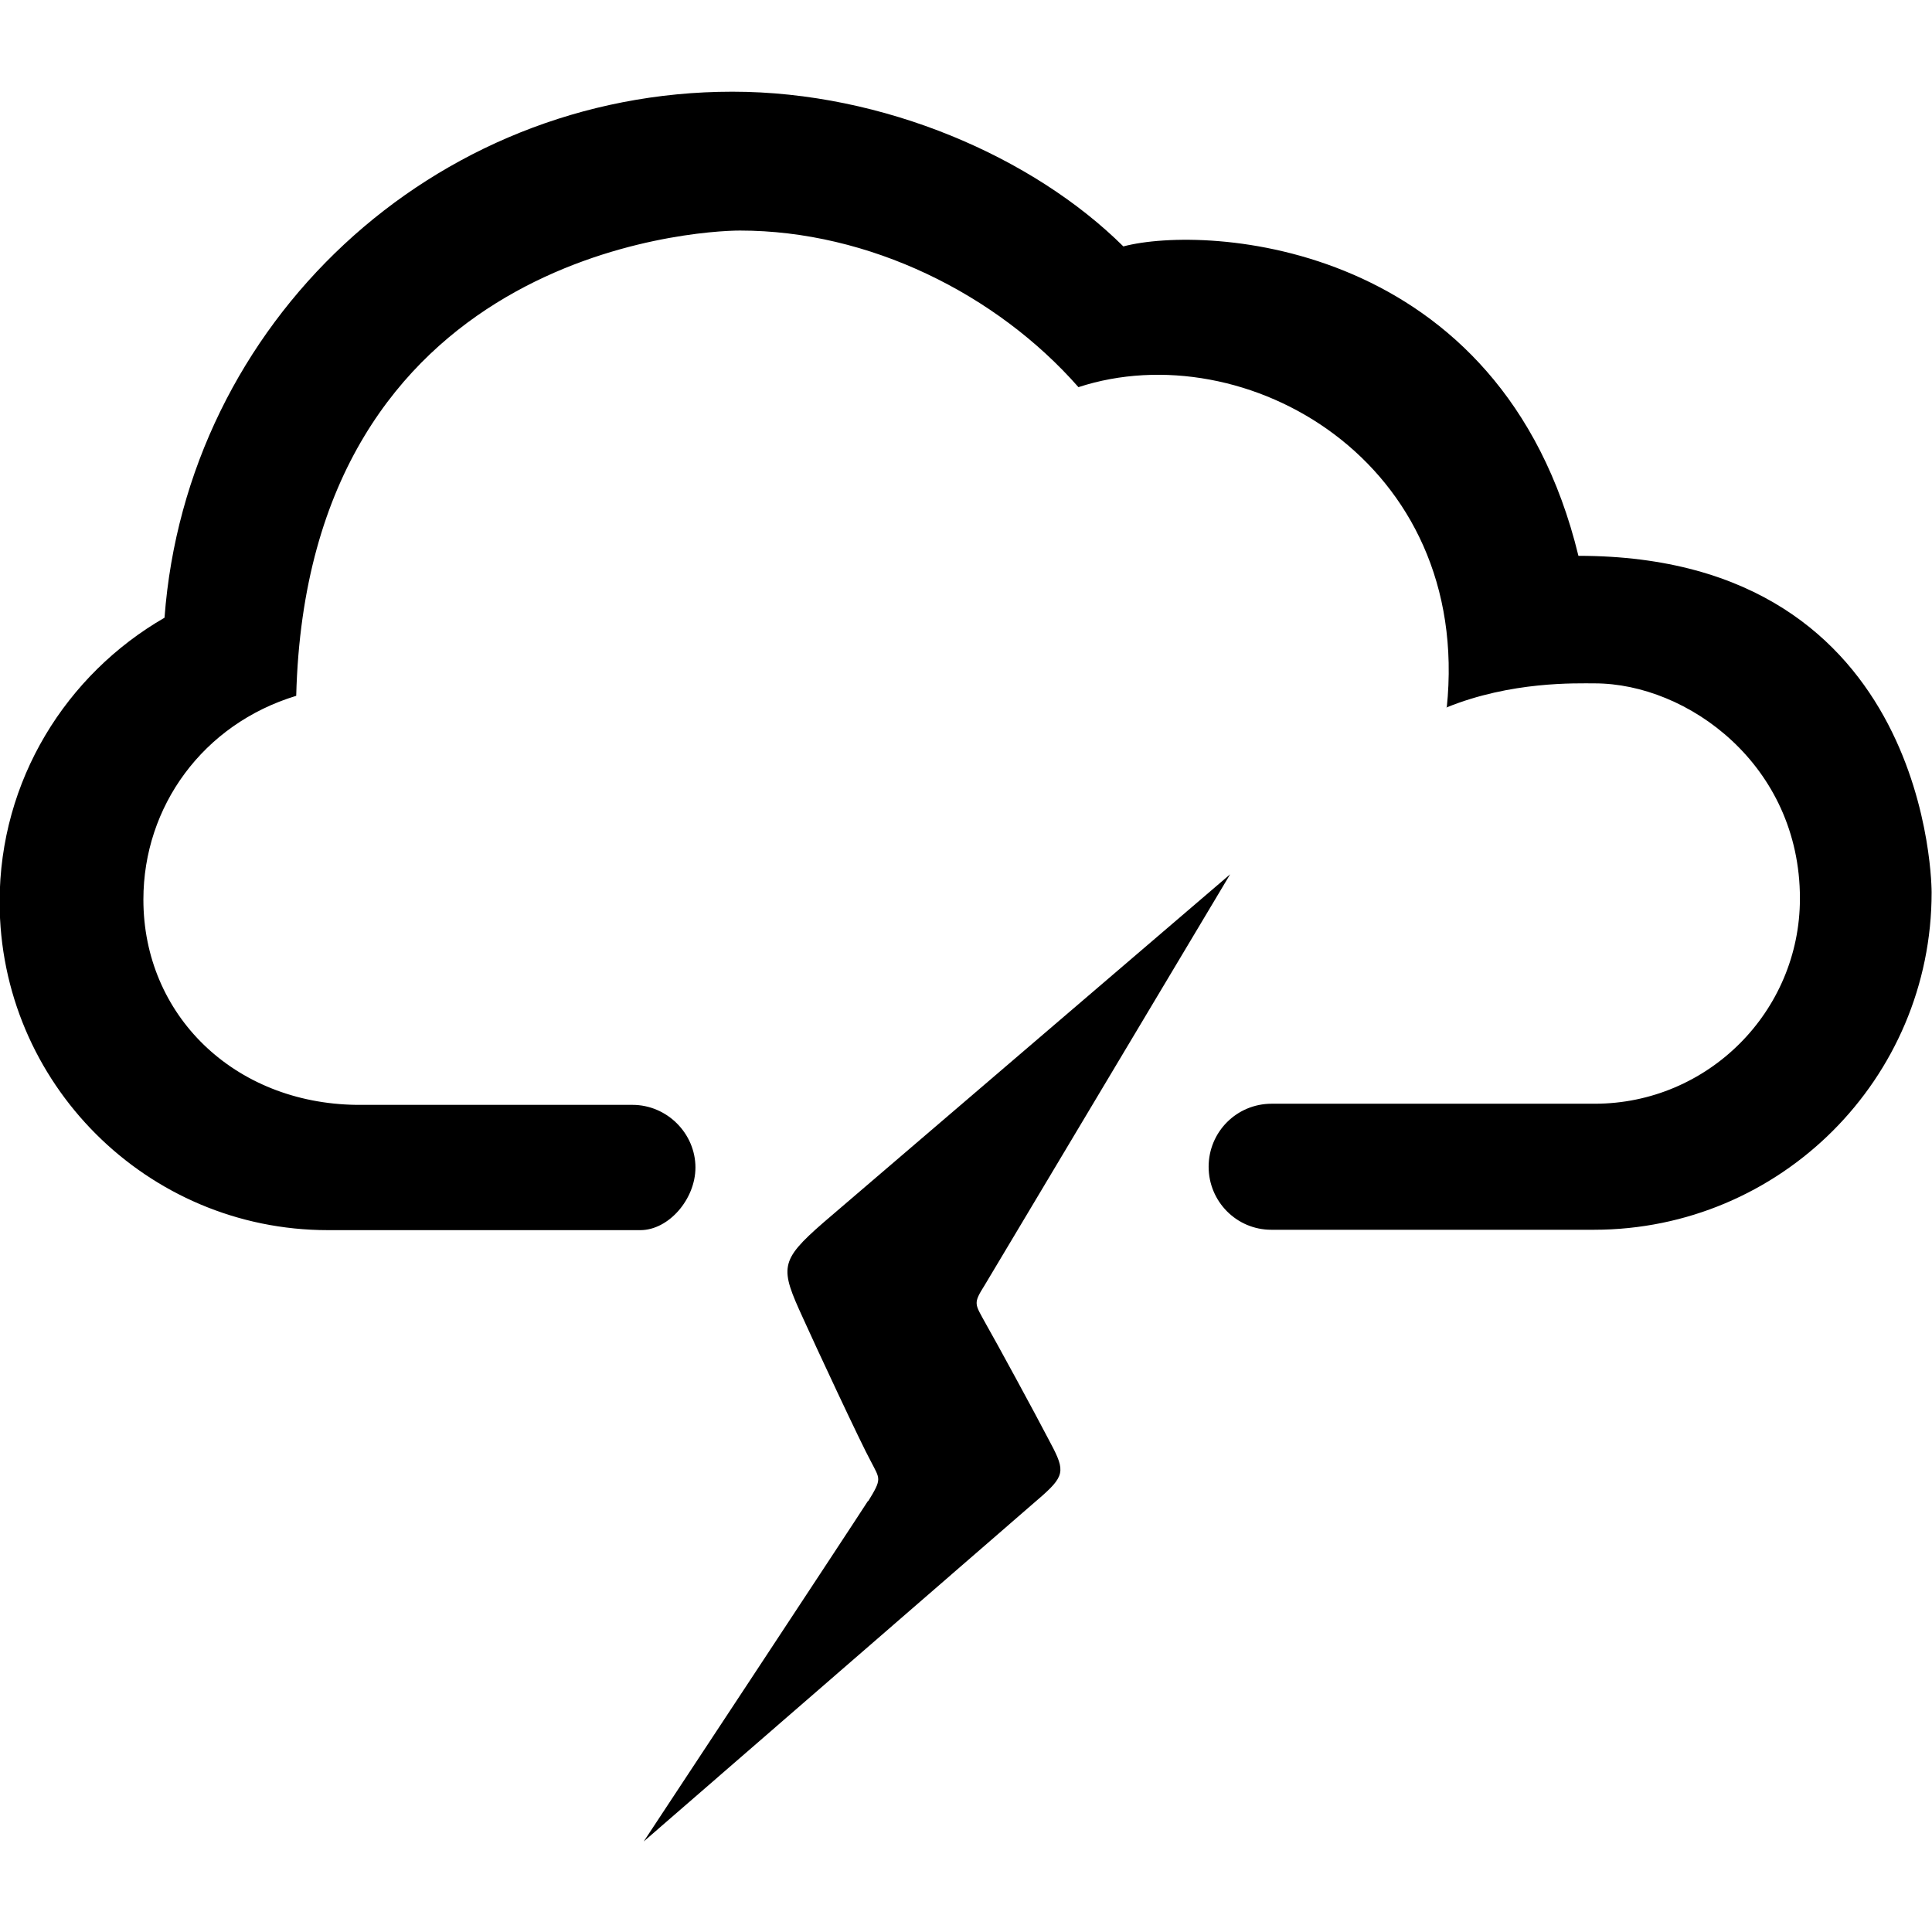
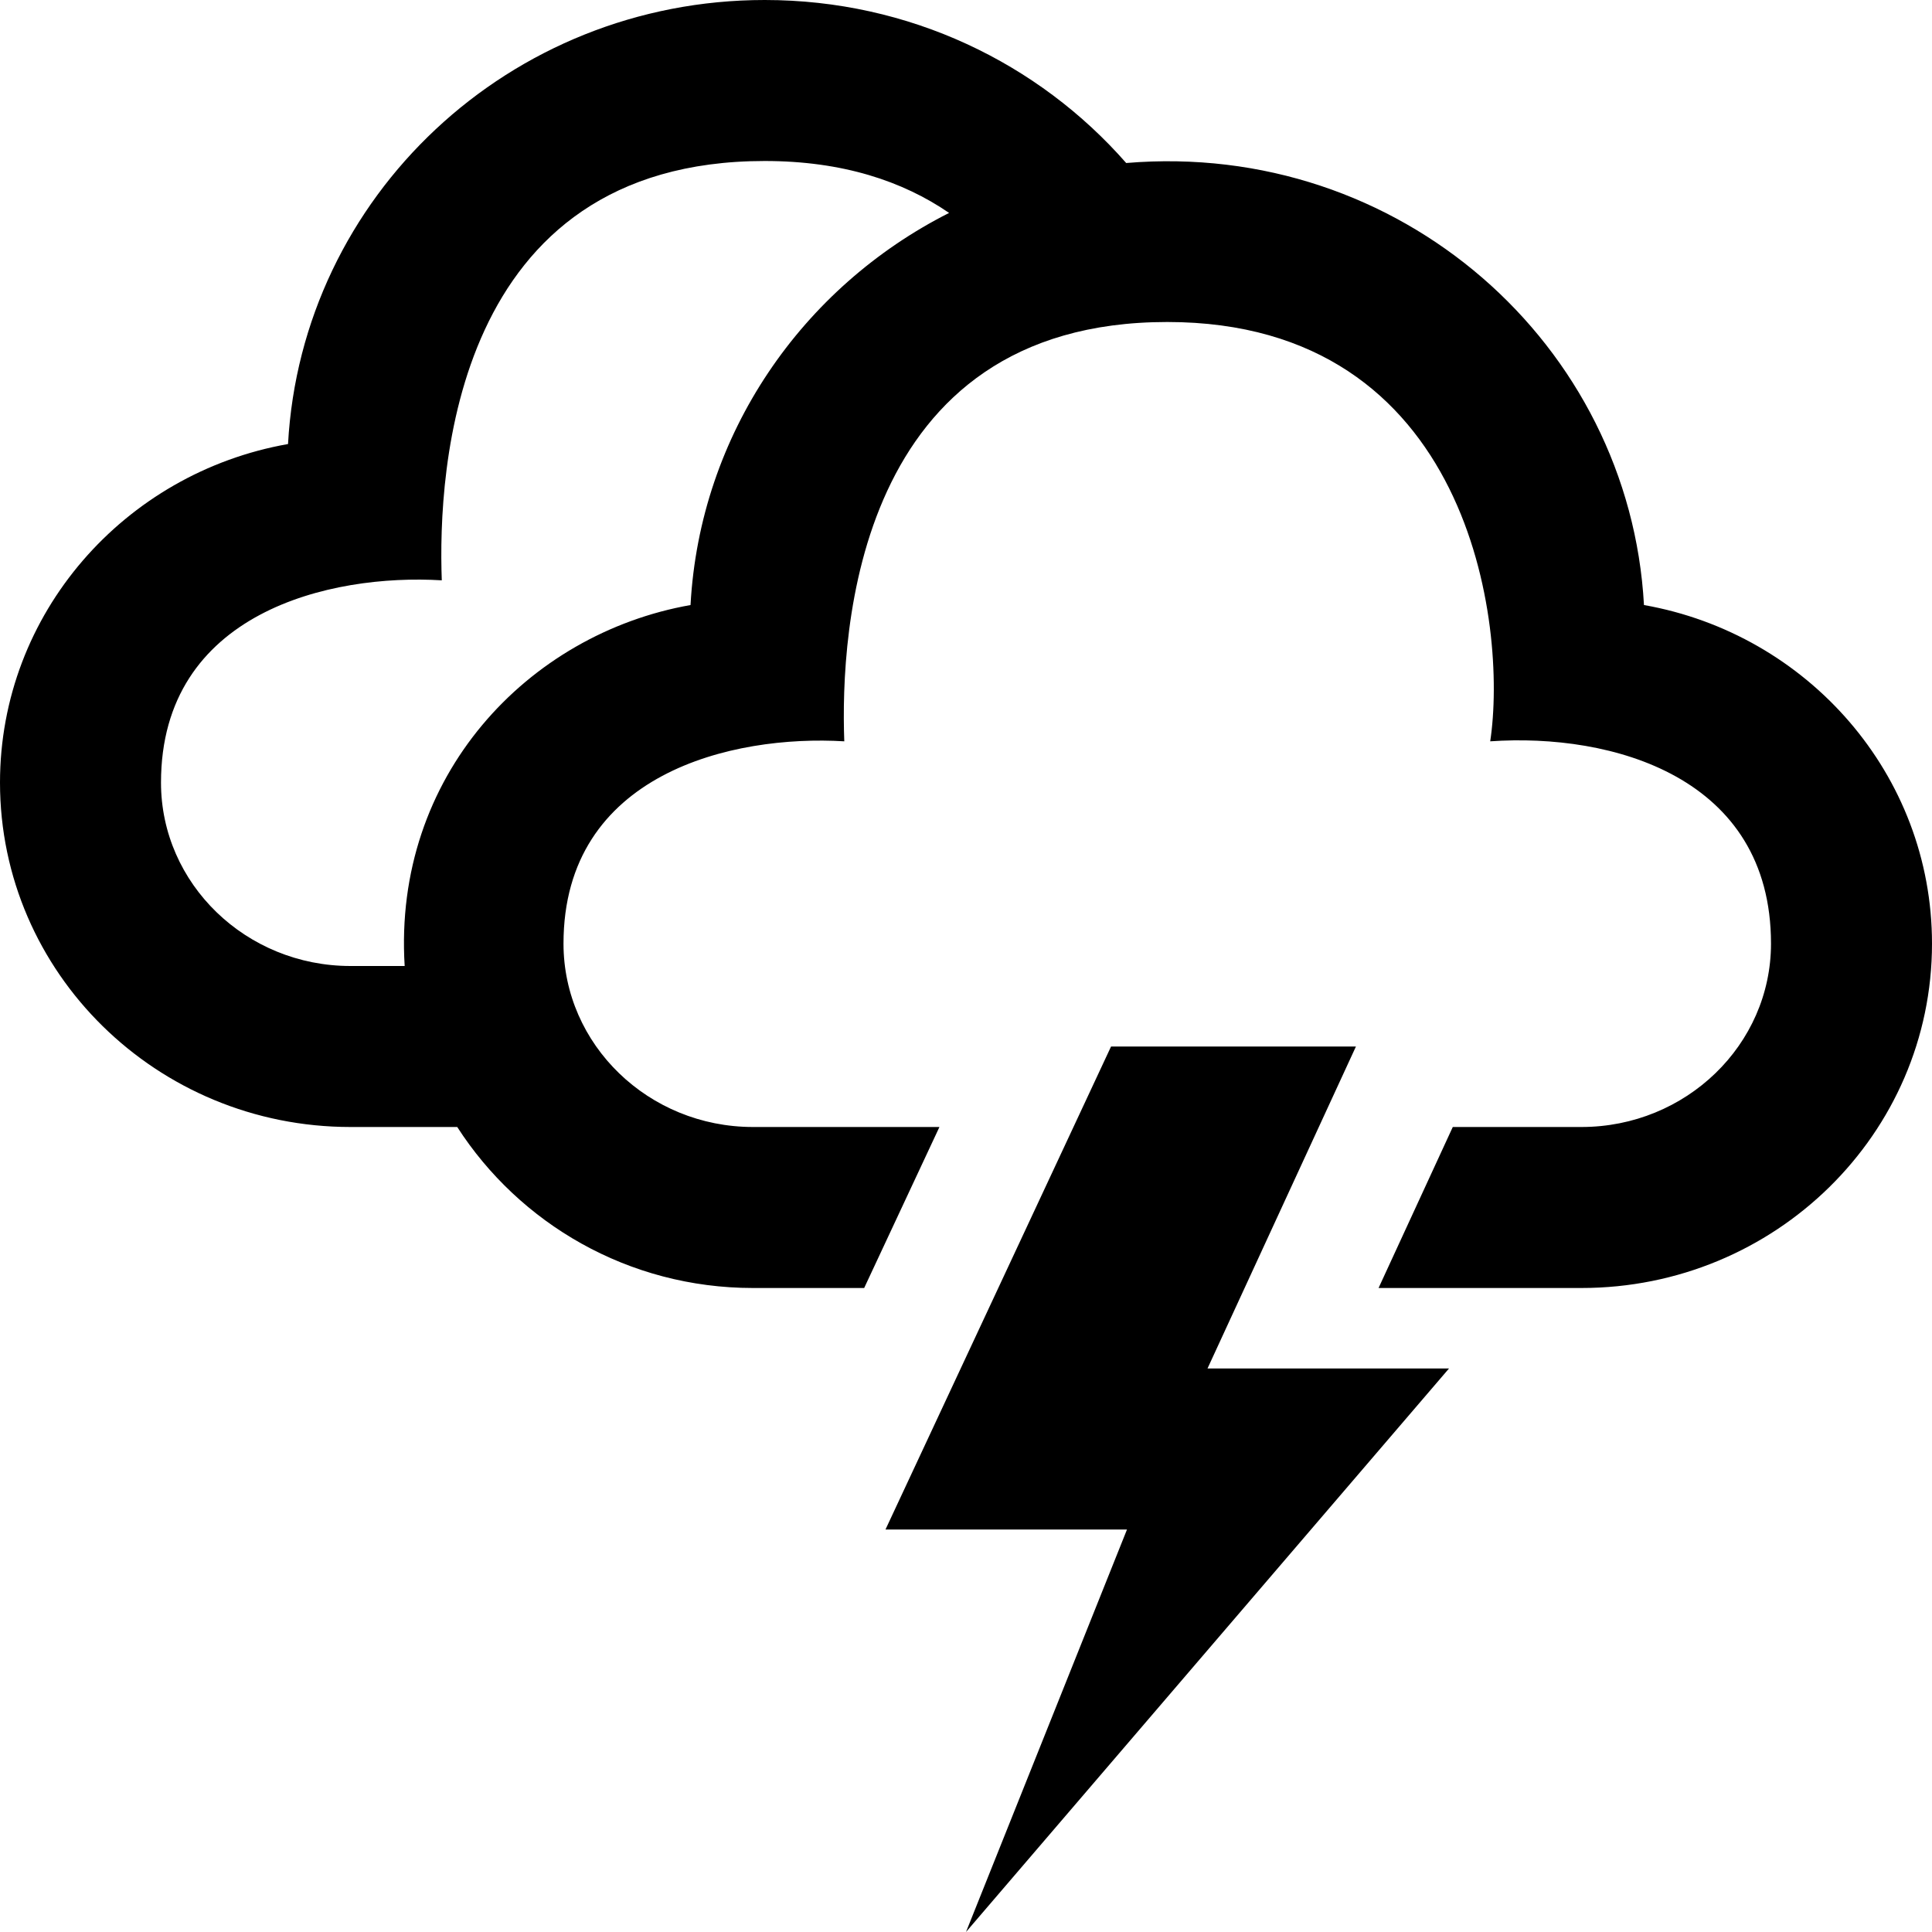
- <svg xmlns="http://www.w3.org/2000/svg" width="512" height="512" viewBox="0 0 512 512">
-   <path d="M230 397.8c-3.3 5.2-59.4 90.2-59.4 90.2l105.7-91.7c6.3-5.6 5.8-7 1.4-15.2-3-5.8-13.7-25.5-16.4-30.2-3-5.5-3.5-5.3-.3-10.4l65-108.8L218.2 324c-11.7 10.2-11.5 12-5.4 25.3 3 6.7 15.5 33.5 18 38 2.4 4.7 3 4.5-.7 10.5z" />
-   <path d="M383.3 187.5c17.2-7 34.4-6.4 39.3-6.4 24.6 0 54.4 21.6 54.4 57 0 30-24.4 54.4-54.4 54.4H337c-9.3 0-16.7 7.5-16.7 16.7s7.4 16.7 16.6 16.7h85.5c49.4 0 89.5-40 89.5-89.4 0 0 .4-89.2-93.6-89.2-20.3-83.6-98.6-87.8-120.6-82-23.8-23.6-63.5-41-103.6-41-79.5 0-144.7 61.4-150.5 139.4-26 15-43.7 43-43.7 75.3 0 48 39 87 87 87h82.8c7.5 0 14.6-8.2 14.6-16.6 0-9-7.5-16.6-16.7-16.6H94.5C62 292.4 38 269 38 238.4c0-24.7 15.8-46.5 40.5-54 3-117.3 106-123.3 117.6-123.3 34.2 0 68 16.8 89.7 41.5 44-14.4 104.4 19.5 97.6 85z" />
+ <svg xmlns="http://www.w3.org/2000/svg" width="24" height="24" viewBox="0 0 24 24">
+   <path d="M13.802 13h3.042l-1.844 4h3l-6 7 2-5h-3l2.802-6zm6.62-5.484c-.178-3.232-3.031-5.777-6.432-5.491-1.087-1.24-2.693-2.025-4.49-2.025-3.172 0-5.754 2.443-5.922 5.516-2.033.359-3.578 2.105-3.578 4.206 0 2.362 1.949 4.278 4.354 4.278h1.326c.771 1.198 2.124 2 3.674 2h1.381l.935-2h-2.316c-1.297 0-2.354-1.021-2.354-2.278 0-2.118 2.104-2.597 3.488-2.513-.05-1.355.137-5.209 4.012-5.209 3.771 0 4.229 3.771 4.012 5.209 1.509-.105 3.488.437 3.488 2.513 0 1.257-1.057 2.278-2.355 2.278h-1.598l-.922 2h2.52c2.406 0 4.355-1.916 4.355-4.278 0-2.101-1.545-3.847-3.578-4.206zm-11.844 0c-2.022.357-3.697 2.127-3.551 4.484h-.673c-1.297 0-2.354-1.021-2.354-2.278 0-2.118 2.104-2.597 3.488-2.513-.05-1.355.137-5.209 4.012-5.209.967 0 1.714.25 2.29.645-1.823.921-3.096 2.745-3.212 4.871z" />
</svg>
